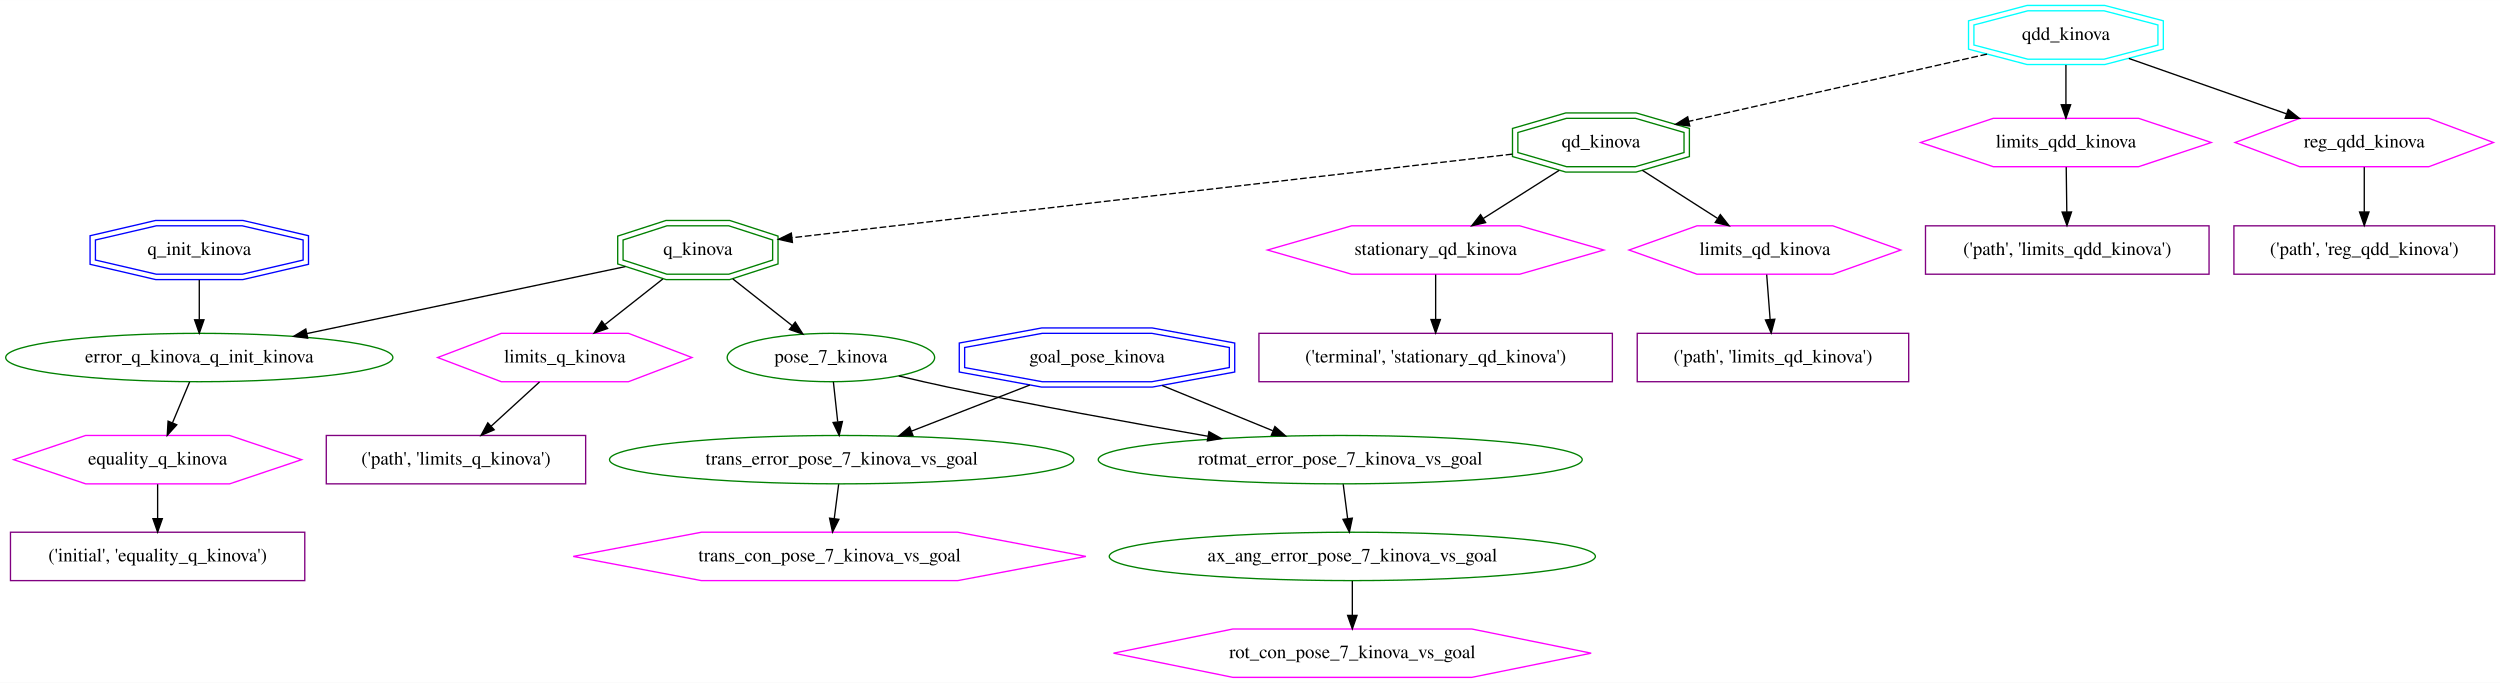
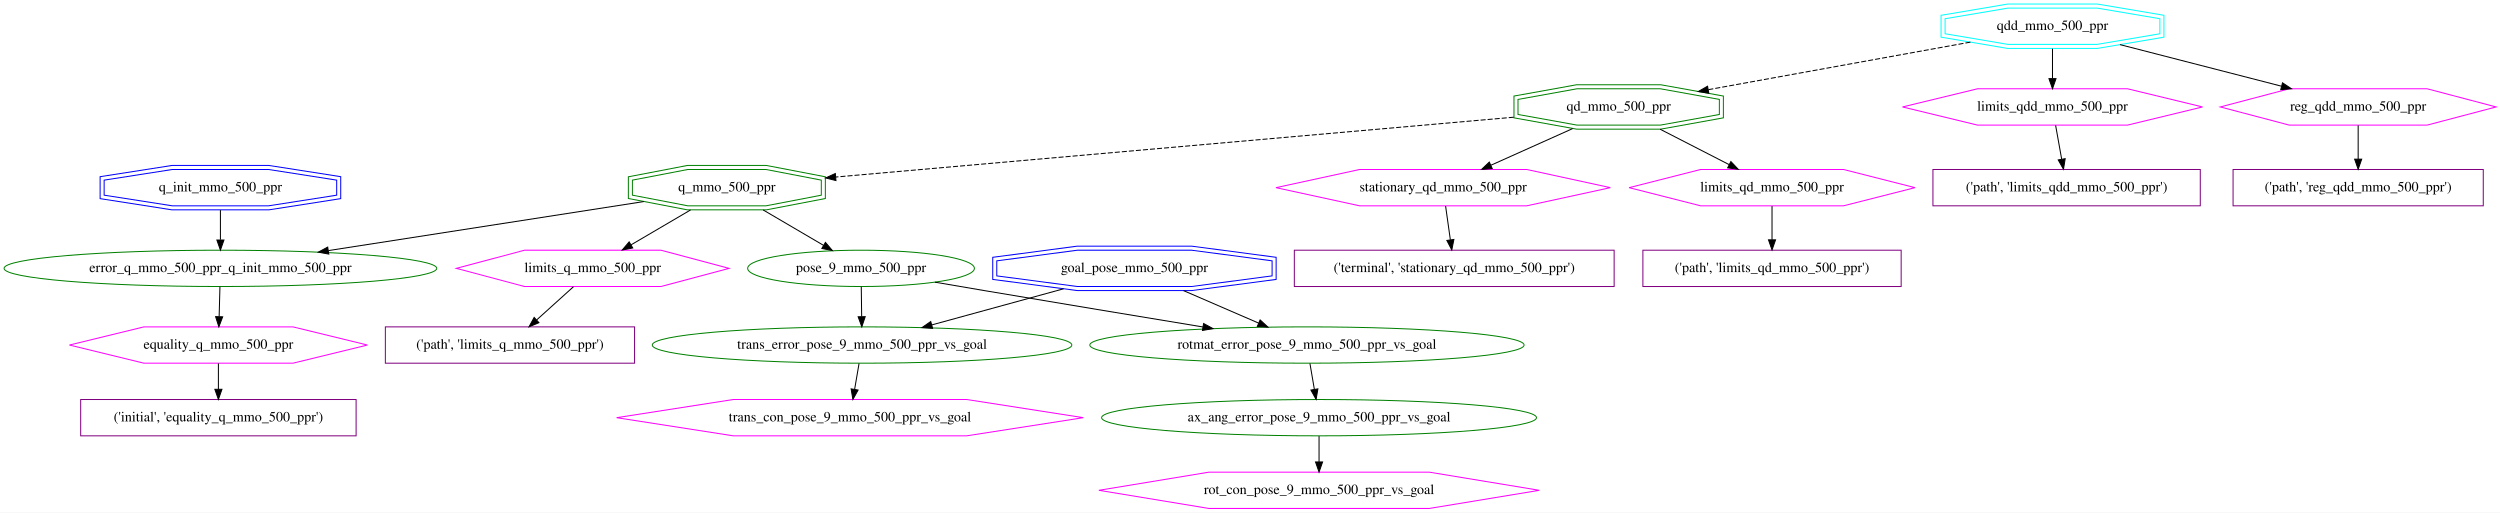
- <svg xmlns="http://www.w3.org/2000/svg" width="1860pt" height="508pt" viewBox="0.00 0.00 1860.29 508.00">
+ <svg xmlns="http://www.w3.org/2000/svg" width="2478pt" height="508pt" viewBox="0.00 0.00 2478.07 508.00">
  <g id="graph0" class="graph" transform="scale(1 1) rotate(0) translate(4 504)">
-     <polygon fill="white" stroke="transparent" points="-4,4 -4,-504 1856.29,-504 1856.29,4 -4,4" />
+     <polygon fill="white" stroke="transparent" points="-4,4 -4,-504 2474.07,-504 2474.07,4 -4,4" />
    <g id="node1" class="node">
-       <polygon fill="none" stroke="green" points="570.93,-310.54 570.93,-325.46 538.34,-336 492.24,-336 459.64,-325.46 459.64,-310.54 492.24,-300 538.34,-300 570.93,-310.54" />
-       <polygon fill="none" stroke="green" points="574.94,-307.64 574.94,-328.36 538.97,-340 491.61,-340 455.64,-328.36 455.64,-307.64 491.61,-296 538.97,-296 574.94,-307.64" />
-       <text text-anchor="middle" x="515.29" y="-314.3" font-family="Times,serif" font-size="14.00">q_kinova</text>
+       <polygon fill="none" stroke="green" points="810.11,-310.54 810.11,-325.46 755.26,-336 677.7,-336 622.85,-325.46 622.85,-310.54 677.7,-300 755.26,-300 810.11,-310.54" />
+       <polygon fill="none" stroke="green" points="814.11,-307.24 814.11,-328.76 755.64,-340 677.32,-340 618.85,-328.76 618.85,-307.24 677.32,-296 755.64,-296 814.11,-307.24" />
+       <text text-anchor="middle" x="716.48" y="-314.3" font-family="Times,serif" font-size="14.00">q_mmo_500_ppr</text>
    </g>
    <g id="node5" class="node">
-       <ellipse fill="none" stroke="green" cx="144.29" cy="-238" rx="144.07" ry="18" />
-       <text text-anchor="middle" x="144.29" y="-234.3" font-family="Times,serif" font-size="14.00">error_q_kinova_q_init_kinova</text>
+       <ellipse fill="none" stroke="green" cx="214.48" cy="-238" rx="214.46" ry="18" />
+       <text text-anchor="middle" x="214.48" y="-234.3" font-family="Times,serif" font-size="14.00">error_q_mmo_500_ppr_q_init_mmo_500_ppr</text>
    </g>
    <g id="edge1" class="edge">
-       <path fill="none" stroke="black" d="M461.34,-305.66C399.06,-292.56 296,-270.9 224.36,-255.83" />
-       <polygon fill="black" stroke="black" points="224.97,-252.39 214.47,-253.75 223.53,-259.24 224.97,-252.39" />
+       <path fill="none" stroke="black" d="M634.15,-304.21C548.8,-290.95 415.04,-270.16 321.53,-255.63" />
+       <polygon fill="black" stroke="black" points="321.9,-252.15 311.48,-254.07 320.82,-259.07 321.9,-252.15" />
    </g>
    <g id="node9" class="node">
-       <polygon fill="none" stroke="magenta" points="510.91,-238 463.6,-256 368.98,-256 321.66,-238 368.98,-220 463.6,-220 510.91,-238" />
-       <text text-anchor="middle" x="416.29" y="-234.3" font-family="Times,serif" font-size="14.00">limits_q_kinova</text>
+       <polygon fill="none" stroke="magenta" points="718.66,-238 651.07,-256 515.89,-256 448.3,-238 515.89,-220 651.07,-220 718.66,-238" />
+       <text text-anchor="middle" x="583.48" y="-234.3" font-family="Times,serif" font-size="14.00">limits_q_mmo_500_ppr</text>
    </g>
    <g id="edge2" class="edge">
-       <path fill="none" stroke="black" d="M489.28,-296.51C476.09,-286.12 460,-273.44 446.29,-262.64" />
-       <polygon fill="black" stroke="black" points="448.13,-259.63 438.11,-256.19 443.8,-265.13 448.13,-259.63" />
+       <path fill="none" stroke="black" d="M680.49,-295.89C662.24,-285.19 640.08,-272.2 621.55,-261.33" />
+       <polygon fill="black" stroke="black" points="623.18,-258.22 612.78,-256.18 619.63,-264.26 623.18,-258.22" />
    </g>
    <g id="node17" class="node">
-       <ellipse fill="none" stroke="green" cx="614.29" cy="-238" rx="77.19" ry="18" />
-       <text text-anchor="middle" x="614.29" y="-234.3" font-family="Times,serif" font-size="14.00">pose_7_kinova</text>
+       <ellipse fill="none" stroke="green" cx="849.48" cy="-238" rx="112.38" ry="18" />
+       <text text-anchor="middle" x="849.48" y="-234.3" font-family="Times,serif" font-size="14.00">pose_9_mmo_500_ppr</text>
    </g>
    <g id="edge3" class="edge">
-       <path fill="none" stroke="black" d="M541.3,-296.51C554.9,-285.79 571.58,-272.65 585.56,-261.63" />
-       <polygon fill="black" stroke="black" points="587.75,-264.37 593.44,-255.43 583.41,-258.87 587.75,-264.37" />
+       <path fill="none" stroke="black" d="M752.47,-295.89C770.98,-285.04 793.52,-271.82 812.21,-260.86" />
+       <polygon fill="black" stroke="black" points="814.19,-263.75 821.05,-255.68 810.65,-257.72 814.19,-263.75" />
    </g>
    <g id="node2" class="node">
-       <polygon fill="none" stroke="green" points="1249.11,-390.54 1249.11,-405.46 1212.89,-416 1161.68,-416 1125.47,-405.46 1125.47,-390.54 1161.68,-380 1212.89,-380 1249.11,-390.54" />
-       <polygon fill="none" stroke="green" points="1253.1,-387.54 1253.1,-408.46 1213.46,-420 1161.11,-420 1121.47,-408.46 1121.47,-387.54 1161.11,-376 1213.46,-376 1253.1,-387.54" />
-       <text text-anchor="middle" x="1187.29" y="-394.3" font-family="Times,serif" font-size="14.00">qd_kinova</text>
+       <polygon fill="none" stroke="green" points="1700.28,-390.54 1700.28,-405.46 1641.82,-416 1559.14,-416 1500.68,-405.46 1500.68,-390.54 1559.14,-380 1641.82,-380 1700.28,-390.54" />
+       <polygon fill="none" stroke="green" points="1704.27,-387.2 1704.27,-408.8 1642.17,-420 1558.79,-420 1496.69,-408.8 1496.69,-387.2 1558.79,-376 1642.17,-376 1704.27,-387.2" />
+       <text text-anchor="middle" x="1600.48" y="-394.3" font-family="Times,serif" font-size="14.00">qd_mmo_500_ppr</text>
    </g>
    <g id="edge23" class="edge">
-       <path fill="none" stroke="black" stroke-dasharray="5,2" d="M1121.32,-389.34C994.14,-374.58 716.09,-342.31 585.57,-327.16" />
-       <polygon fill="black" stroke="black" points="585.64,-323.64 575.3,-325.97 584.83,-330.6 585.64,-323.64" />
+       <path fill="none" stroke="black" stroke-dasharray="5,2" d="M1496.48,-387.82C1327.66,-372.93 995.68,-343.64 824.39,-328.52" />
+       <polygon fill="black" stroke="black" points="824.61,-325.03 814.35,-327.64 824,-332 824.61,-325.03" />
    </g>
    <g id="node8" class="node">
-       <polygon fill="none" stroke="magenta" points="1189.45,-318 1126.87,-336 1001.71,-336 939.12,-318 1001.71,-300 1126.87,-300 1189.45,-318" />
-       <text text-anchor="middle" x="1064.29" y="-314.3" font-family="Times,serif" font-size="14.00">stationary_qd_kinova</text>
+       <polygon fill="none" stroke="magenta" points="1592.2,-318 1509.34,-336 1343.62,-336 1260.76,-318 1343.62,-300 1509.34,-300 1592.2,-318" />
+       <text text-anchor="middle" x="1426.48" y="-314.3" font-family="Times,serif" font-size="14.00">stationary_qd_mmo_500_ppr</text>
    </g>
    <g id="edge4" class="edge">
-       <path fill="none" stroke="black" d="M1156.25,-377.32C1139,-366.38 1117.48,-352.73 1099.59,-341.39" />
-       <polygon fill="black" stroke="black" points="1101.46,-338.43 1091.14,-336.03 1097.71,-344.34 1101.46,-338.43" />
+       <path fill="none" stroke="black" d="M1554.76,-376.51C1529.85,-365.34 1499.07,-351.54 1473.9,-340.26" />
+       <polygon fill="black" stroke="black" points="1475.11,-336.96 1464.55,-336.06 1472.24,-343.35 1475.11,-336.96" />
    </g>
    <g id="node11" class="node">
-       <polygon fill="none" stroke="magenta" points="1410.42,-318 1359.85,-336 1258.72,-336 1208.15,-318 1258.72,-300 1359.85,-300 1410.42,-318" />
-       <text text-anchor="middle" x="1309.29" y="-314.3" font-family="Times,serif" font-size="14.00">limits_qd_kinova</text>
+       <polygon fill="none" stroke="magenta" points="1894.17,-318 1823.32,-336 1681.64,-336 1610.8,-318 1681.64,-300 1823.32,-300 1894.17,-318" />
+       <text text-anchor="middle" x="1752.48" y="-314.3" font-family="Times,serif" font-size="14.00">limits_qd_mmo_500_ppr</text>
    </g>
    <g id="edge5" class="edge">
-       <path fill="none" stroke="black" d="M1218.07,-377.32C1235.02,-366.48 1256.14,-352.98 1273.78,-341.7" />
-       <polygon fill="black" stroke="black" points="1276.12,-344.36 1282.66,-336.03 1272.34,-338.46 1276.12,-344.36" />
+       <path fill="none" stroke="black" d="M1641.61,-375.89C1662.75,-365.04 1688.48,-351.84 1709.84,-340.88" />
+       <polygon fill="black" stroke="black" points="1711.7,-343.86 1719,-336.18 1708.5,-337.63 1711.7,-343.86" />
    </g>
    <g id="node3" class="node">
-       <polygon fill="none" stroke="cyan" points="1601.75,-470.54 1601.75,-485.46 1561.65,-496 1504.93,-496 1464.82,-485.46 1464.82,-470.54 1504.93,-460 1561.65,-460 1601.75,-470.54" />
-       <polygon fill="none" stroke="cyan" points="1605.77,-467.46 1605.77,-488.54 1562.17,-500 1504.41,-500 1460.81,-488.54 1460.81,-467.46 1504.41,-456 1562.17,-456 1605.77,-467.46" />
-       <text text-anchor="middle" x="1533.29" y="-474.3" font-family="Times,serif" font-size="14.00">qdd_kinova</text>
+       <polygon fill="none" stroke="cyan" points="2136.93,-470.54 2136.93,-485.46 2074.57,-496 1986.39,-496 1924.03,-485.46 1924.03,-470.54 1986.39,-460 2074.57,-460 2136.93,-470.54" />
+       <polygon fill="none" stroke="cyan" points="2140.94,-467.16 2140.94,-488.84 2074.91,-500 1986.05,-500 1920.03,-488.84 1920.03,-467.16 1986.05,-456 2074.91,-456 2140.94,-467.16" />
+       <text text-anchor="middle" x="2030.48" y="-474.3" font-family="Times,serif" font-size="14.00">qdd_mmo_500_ppr</text>
    </g>
    <g id="edge24" class="edge">
-       <path fill="none" stroke="black" stroke-dasharray="5,2" d="M1474.59,-463.77C1413.1,-449.91 1316.73,-428.18 1252.8,-413.77" />
-       <polygon fill="black" stroke="black" points="1253.36,-410.31 1242.83,-411.52 1251.82,-417.13 1253.36,-410.31" />
+       <path fill="none" stroke="black" stroke-dasharray="5,2" d="M1949.1,-462.24C1875,-448.8 1765.81,-428.99 1689.44,-415.14" />
+       <polygon fill="black" stroke="black" points="1689.82,-411.65 1679.36,-413.31 1688.57,-418.54 1689.82,-411.65" />
    </g>
    <g id="node13" class="node">
-       <polygon fill="none" stroke="magenta" points="1641.43,-398 1587.36,-416 1479.22,-416 1425.15,-398 1479.22,-380 1587.36,-380 1641.43,-398" />
-       <text text-anchor="middle" x="1533.29" y="-394.3" font-family="Times,serif" font-size="14.00">limits_qdd_kinova</text>
+       <polygon fill="none" stroke="magenta" points="2179.17,-398 2104.83,-416 1956.13,-416 1881.79,-398 1956.13,-380 2104.83,-380 2179.17,-398" />
+       <text text-anchor="middle" x="2030.48" y="-394.3" font-family="Times,serif" font-size="14.00">limits_qdd_mmo_500_ppr</text>
    </g>
    <g id="edge6" class="edge">
-       <path fill="none" stroke="black" d="M1533.29,-455.69C1533.29,-446.64 1533.29,-435.99 1533.29,-426.37" />
-       <polygon fill="black" stroke="black" points="1536.79,-426.09 1533.29,-416.09 1529.79,-426.09 1536.79,-426.09" />
+       <path fill="none" stroke="black" d="M2030.48,-455.69C2030.48,-446.64 2030.48,-435.99 2030.48,-426.37" />
+       <polygon fill="black" stroke="black" points="2033.98,-426.09 2030.48,-416.09 2026.98,-426.09 2033.98,-426.09" />
    </g>
    <g id="node15" class="node">
-       <polygon fill="none" stroke="magenta" points="1851.41,-398 1803.35,-416 1707.22,-416 1659.16,-398 1707.22,-380 1803.35,-380 1851.41,-398" />
-       <text text-anchor="middle" x="1755.29" y="-394.3" font-family="Times,serif" font-size="14.00">reg_qdd_kinova</text>
+       <polygon fill="none" stroke="magenta" points="2470.16,-398 2401.82,-416 2265.14,-416 2196.8,-398 2265.14,-380 2401.82,-380 2470.16,-398" />
+       <text text-anchor="middle" x="2333.48" y="-394.3" font-family="Times,serif" font-size="14.00">reg_qdd_mmo_500_ppr</text>
    </g>
    <g id="edge7" class="edge">
-       <path fill="none" stroke="black" d="M1580.1,-460.55C1614.31,-448.53 1660.93,-432.15 1697.47,-419.31" />
-       <polygon fill="black" stroke="black" points="1698.73,-422.58 1707.01,-415.96 1696.41,-415.98 1698.73,-422.58" />
+       <path fill="none" stroke="black" d="M2097.35,-459.79C2144.63,-447.61 2208.11,-431.27 2257.34,-418.6" />
+       <polygon fill="black" stroke="black" points="2258.49,-421.92 2267.3,-416.04 2256.75,-415.14 2258.49,-421.92" />
    </g>
    <g id="node4" class="node">
-       <polygon fill="none" stroke="blue" points="221.56,-310.54 221.56,-325.46 176.3,-336 112.28,-336 67.01,-325.46 67.01,-310.54 112.28,-300 176.3,-300 221.56,-310.54" />
-       <polygon fill="none" stroke="blue" points="225.56,-307.37 225.56,-328.63 176.75,-340 111.82,-340 63.02,-328.63 63.02,-307.37 111.82,-296 176.75,-296 225.56,-307.37" />
-       <text text-anchor="middle" x="144.29" y="-314.3" font-family="Times,serif" font-size="14.00">q_init_kinova</text>
+       <polygon fill="none" stroke="blue" points="329.73,-310.54 329.73,-325.46 262.22,-336 166.74,-336 99.23,-325.46 99.23,-310.54 166.74,-300 262.22,-300 329.73,-310.54" />
+       <polygon fill="none" stroke="blue" points="333.73,-307.12 333.73,-328.88 262.53,-340 166.43,-340 95.24,-328.88 95.24,-307.12 166.43,-296 262.53,-296 333.73,-307.12" />
+       <text text-anchor="middle" x="214.48" y="-314.3" font-family="Times,serif" font-size="14.00">q_init_mmo_500_ppr</text>
    </g>
    <g id="edge8" class="edge">
-       <path fill="none" stroke="black" d="M144.29,-295.69C144.29,-286.64 144.29,-275.99 144.29,-266.37" />
-       <polygon fill="black" stroke="black" points="147.79,-266.09 144.29,-256.09 140.79,-266.09 147.79,-266.09" />
+       <path fill="none" stroke="black" d="M214.48,-295.69C214.48,-286.64 214.48,-275.99 214.48,-266.37" />
+       <polygon fill="black" stroke="black" points="217.98,-266.09 214.48,-256.09 210.98,-266.09 217.98,-266.09" />
    </g>
    <g id="node6" class="node">
-       <polygon fill="none" stroke="magenta" points="220.43,-162 166.86,-180 59.72,-180 6.15,-162 59.72,-144 166.86,-144 220.43,-162" />
-       <text text-anchor="middle" x="113.29" y="-158.3" font-family="Times,serif" font-size="14.00">equality_q_kinova</text>
+       <polygon fill="none" stroke="magenta" points="360.17,-162 286.33,-180 138.63,-180 64.79,-162 138.63,-144 286.33,-144 360.17,-162" />
+       <text text-anchor="middle" x="212.48" y="-158.3" font-family="Times,serif" font-size="14.00">equality_q_mmo_500_ppr</text>
    </g>
    <g id="edge9" class="edge">
-       <path fill="none" stroke="black" d="M137.1,-219.84C133.3,-210.78 128.56,-199.47 124.31,-189.32" />
-       <polygon fill="black" stroke="black" points="127.53,-187.94 120.44,-180.07 121.07,-190.65 127.53,-187.94" />
+       <path fill="none" stroke="black" d="M214.02,-219.84C213.78,-211.06 213.49,-200.16 213.22,-190.27" />
+       <polygon fill="black" stroke="black" points="216.71,-189.97 212.94,-180.07 209.71,-190.16 216.71,-189.97" />
    </g>
    <g id="node7" class="node">
-       <polygon fill="none" stroke="purple" points="222.79,-108 3.79,-108 3.79,-72 222.79,-72 222.79,-108" />
-       <text text-anchor="middle" x="113.29" y="-86.3" font-family="Times,serif" font-size="14.00">('initial', 'equality_q_kinova')</text>
+       <polygon fill="none" stroke="purple" points="348.98,-108 75.98,-108 75.98,-72 348.98,-72 348.98,-108" />
+       <text text-anchor="middle" x="212.48" y="-86.3" font-family="Times,serif" font-size="14.00">('initial', 'equality_q_mmo_500_ppr')</text>
    </g>
    <g id="edge10" class="edge">
-       <path fill="none" stroke="black" d="M113.29,-143.7C113.29,-135.98 113.29,-126.71 113.29,-118.11" />
-       <polygon fill="black" stroke="black" points="116.79,-118.1 113.29,-108.1 109.79,-118.1 116.79,-118.1" />
+       <path fill="none" stroke="black" d="M212.48,-143.7C212.48,-135.98 212.48,-126.71 212.48,-118.11" />
+       <polygon fill="black" stroke="black" points="215.98,-118.1 212.48,-108.1 208.98,-118.1 215.98,-118.1" />
    </g>
    <g id="node24" class="node">
-       <polygon fill="none" stroke="purple" points="1195.79,-256 932.79,-256 932.79,-220 1195.79,-220 1195.79,-256" />
-       <text text-anchor="middle" x="1064.29" y="-234.3" font-family="Times,serif" font-size="14.00">('terminal', 'stationary_qd_kinova')</text>
+       <polygon fill="none" stroke="purple" points="1595.98,-256 1278.98,-256 1278.98,-220 1595.98,-220 1595.98,-256" />
+       <text text-anchor="middle" x="1437.48" y="-234.3" font-family="Times,serif" font-size="14.00">('terminal', 'stationary_qd_mmo_500_ppr')</text>
    </g>
    <g id="edge11" class="edge">
-       <path fill="none" stroke="black" d="M1064.29,-299.69C1064.29,-289.89 1064.29,-277.42 1064.29,-266.33" />
-       <polygon fill="black" stroke="black" points="1067.79,-266.26 1064.29,-256.26 1060.79,-266.26 1067.79,-266.26" />
+       <path fill="none" stroke="black" d="M1428.92,-299.69C1430.3,-289.89 1432.06,-277.42 1433.63,-266.33" />
+       <polygon fill="black" stroke="black" points="1437.12,-266.65 1435.05,-256.26 1430.18,-265.68 1437.12,-266.65" />
    </g>
    <g id="node10" class="node">
-       <polygon fill="none" stroke="purple" points="431.79,-180 238.79,-180 238.79,-144 431.79,-144 431.79,-180" />
-       <text text-anchor="middle" x="335.29" y="-158.3" font-family="Times,serif" font-size="14.00">('path', 'limits_q_kinova')</text>
+       <polygon fill="none" stroke="purple" points="624.98,-180 377.98,-180 377.98,-144 624.98,-144 624.98,-180" />
+       <text text-anchor="middle" x="501.48" y="-158.3" font-family="Times,serif" font-size="14.00">('path', 'limits_q_mmo_500_ppr')</text>
    </g>
    <g id="edge12" class="edge">
-       <path fill="none" stroke="black" d="M397.5,-219.84C386.77,-210.03 373.14,-197.58 361.38,-186.84" />
-       <polygon fill="black" stroke="black" points="363.72,-184.23 353.97,-180.07 358.99,-189.4 363.72,-184.23" />
+       <path fill="none" stroke="black" d="M564.46,-219.84C553.6,-210.03 539.8,-197.58 527.9,-186.84" />
+       <polygon fill="black" stroke="black" points="530.17,-184.17 520.4,-180.07 525.48,-189.37 530.17,-184.17" />
    </g>
    <g id="node12" class="node">
-       <polygon fill="none" stroke="purple" points="1416.29,-256 1214.29,-256 1214.29,-220 1416.29,-220 1416.29,-256" />
-       <text text-anchor="middle" x="1315.29" y="-234.3" font-family="Times,serif" font-size="14.00">('path', 'limits_qd_kinova')</text>
+       <polygon fill="none" stroke="purple" points="1880.48,-256 1624.48,-256 1624.48,-220 1880.48,-220 1880.48,-256" />
+       <text text-anchor="middle" x="1752.48" y="-234.3" font-family="Times,serif" font-size="14.00">('path', 'limits_qd_mmo_500_ppr')</text>
    </g>
    <g id="edge13" class="edge">
-       <path fill="none" stroke="black" d="M1310.62,-299.69C1311.37,-289.89 1312.33,-277.42 1313.18,-266.33" />
-       <polygon fill="black" stroke="black" points="1316.68,-266.5 1313.96,-256.26 1309.7,-265.96 1316.68,-266.5" />
+       <path fill="none" stroke="black" d="M1752.48,-299.69C1752.48,-289.89 1752.48,-277.42 1752.48,-266.33" />
+       <polygon fill="black" stroke="black" points="1755.98,-266.26 1752.48,-256.26 1748.98,-266.26 1755.98,-266.26" />
    </g>
    <g id="node14" class="node">
-       <polygon fill="none" stroke="purple" points="1639.79,-336 1428.79,-336 1428.79,-300 1639.79,-300 1639.79,-336" />
-       <text text-anchor="middle" x="1534.29" y="-314.3" font-family="Times,serif" font-size="14.00">('path', 'limits_qdd_kinova')</text>
+       <polygon fill="none" stroke="purple" points="2176.98,-336 1911.98,-336 1911.98,-300 2176.98,-300 2176.98,-336" />
+       <text text-anchor="middle" x="2044.48" y="-314.3" font-family="Times,serif" font-size="14.00">('path', 'limits_qdd_mmo_500_ppr')</text>
    </g>
    <g id="edge14" class="edge">
-       <path fill="none" stroke="black" d="M1533.51,-379.69C1533.63,-369.89 1533.79,-357.42 1533.94,-346.33" />
-       <polygon fill="black" stroke="black" points="1537.44,-346.31 1534.07,-336.26 1530.44,-346.22 1537.44,-346.31" />
+       <path fill="none" stroke="black" d="M2033.59,-379.69C2035.35,-369.89 2037.58,-357.42 2039.57,-346.33" />
+       <polygon fill="black" stroke="black" points="2043.06,-346.72 2041.38,-336.26 2036.17,-345.49 2043.06,-346.72" />
    </g>
    <g id="node16" class="node">
-       <polygon fill="none" stroke="purple" points="1852.29,-336 1658.29,-336 1658.29,-300 1852.29,-300 1852.29,-336" />
-       <text text-anchor="middle" x="1755.29" y="-314.3" font-family="Times,serif" font-size="14.00">('path', 'reg_qdd_kinova')</text>
+       <polygon fill="none" stroke="purple" points="2457.48,-336 2209.48,-336 2209.48,-300 2457.48,-300 2457.48,-336" />
+       <text text-anchor="middle" x="2333.48" y="-314.3" font-family="Times,serif" font-size="14.00">('path', 'reg_qdd_mmo_500_ppr')</text>
    </g>
    <g id="edge15" class="edge">
-       <path fill="none" stroke="black" d="M1755.29,-379.69C1755.29,-369.89 1755.29,-357.42 1755.29,-346.33" />
-       <polygon fill="black" stroke="black" points="1758.79,-346.26 1755.29,-336.26 1751.79,-346.26 1758.79,-346.26" />
+       <path fill="none" stroke="black" d="M2333.48,-379.69C2333.48,-369.89 2333.48,-357.42 2333.48,-346.33" />
+       <polygon fill="black" stroke="black" points="2336.98,-346.26 2333.48,-336.26 2329.98,-346.26 2336.98,-346.26" />
    </g>
    <g id="node19" class="node">
-       <ellipse fill="none" stroke="green" cx="622.29" cy="-162" rx="172.77" ry="18" />
-       <text text-anchor="middle" x="622.29" y="-158.3" font-family="Times,serif" font-size="14.00">trans_error_pose_7_kinova_vs_goal</text>
+       <ellipse fill="none" stroke="green" cx="850.48" cy="-162" rx="207.96" ry="18" />
+       <text text-anchor="middle" x="850.48" y="-158.3" font-family="Times,serif" font-size="14.00">trans_error_pose_9_mmo_500_ppr_vs_goal</text>
    </g>
    <g id="edge16" class="edge">
-       <path fill="none" stroke="black" d="M616.14,-219.84C617.09,-211.06 618.27,-200.16 619.34,-190.27" />
-       <polygon fill="black" stroke="black" points="622.85,-190.39 620.44,-180.07 615.89,-189.64 622.85,-190.39" />
+       <path fill="none" stroke="black" d="M849.71,-219.84C849.83,-211.06 849.98,-200.16 850.11,-190.27" />
+       <polygon fill="black" stroke="black" points="853.61,-190.12 850.25,-180.07 846.62,-190.02 853.61,-190.12" />
    </g>
    <g id="node21" class="node">
-       <ellipse fill="none" stroke="green" cx="993.29" cy="-162" rx="180.07" ry="18" />
-       <text text-anchor="middle" x="993.29" y="-158.3" font-family="Times,serif" font-size="14.00">rotmat_error_pose_7_kinova_vs_goal</text>
+       <ellipse fill="none" stroke="green" cx="1291.48" cy="-162" rx="215.26" ry="18" />
+       <text text-anchor="middle" x="1291.48" y="-158.3" font-family="Times,serif" font-size="14.00">rotmat_error_pose_9_mmo_500_ppr_vs_goal</text>
    </g>
    <g id="edge17" class="edge">
-       <path fill="none" stroke="black" d="M664.78,-224.29C676.72,-221.43 689.43,-218.51 701.29,-216 765.49,-202.44 838.07,-189.25 894.82,-179.43" />
-       <polygon fill="black" stroke="black" points="895.6,-182.84 904.86,-177.69 894.41,-175.94 895.6,-182.84" />
+       <path fill="none" stroke="black" d="M922.69,-224.32C938.76,-221.56 955.69,-218.67 971.48,-216 1043.95,-203.76 1125.7,-190.23 1188.44,-179.9" />
+       <polygon fill="black" stroke="black" points="1189.04,-183.34 1198.34,-178.27 1187.9,-176.44 1189.04,-183.34" />
    </g>
    <g id="node18" class="node">
-       <polygon fill="none" stroke="blue" points="910.77,-230.54 910.77,-245.46 853.08,-256 771.5,-256 713.81,-245.46 713.81,-230.54 771.5,-220 853.08,-220 910.77,-230.54" />
-       <polygon fill="none" stroke="blue" points="914.77,-227.21 914.77,-248.79 853.44,-260 771.13,-260 709.81,-248.79 709.81,-227.21 771.13,-216 853.44,-216 914.77,-227.21" />
-       <text text-anchor="middle" x="812.29" y="-234.3" font-family="Times,serif" font-size="14.00">goal_pose_kinova</text>
+       <polygon fill="none" stroke="blue" points="1256.94,-230.54 1256.94,-245.46 1177,-256 1063.96,-256 984.03,-245.46 984.03,-230.54 1063.96,-220 1177,-220 1256.94,-230.54" />
+       <polygon fill="none" stroke="blue" points="1260.94,-227.04 1260.94,-248.96 1177.27,-260 1063.7,-260 980.03,-248.96 980.03,-227.04 1063.7,-216 1177.27,-216 1260.94,-227.04" />
+       <text text-anchor="middle" x="1120.48" y="-234.3" font-family="Times,serif" font-size="14.00">goal_pose_mmo_500_ppr</text>
    </g>
    <g id="edge18" class="edge">
-       <path fill="none" stroke="black" d="M762.37,-217.56C735.22,-206.98 701.68,-193.92 674.23,-183.23" />
-       <polygon fill="black" stroke="black" points="675.38,-179.92 664.79,-179.56 672.84,-186.45 675.38,-179.92" />
+       <path fill="none" stroke="black" d="M1050.25,-217.75C1009.97,-206.71 959.62,-192.91 919.55,-181.93" />
+       <polygon fill="black" stroke="black" points="920.42,-178.54 909.85,-179.27 918.57,-185.29 920.42,-178.54" />
    </g>
    <g id="edge19" class="edge">
-       <path fill="none" stroke="black" d="M860.79,-217.17C886.23,-206.77 917.37,-194.04 943.06,-183.54" />
-       <polygon fill="black" stroke="black" points="944.68,-186.65 952.61,-179.63 942.03,-180.17 944.68,-186.65" />
+       <path fill="none" stroke="black" d="M1169.03,-215.99C1192.37,-205.89 1220.27,-193.82 1243.53,-183.75" />
+       <polygon fill="black" stroke="black" points="1245.07,-186.9 1252.86,-179.71 1242.29,-180.47 1245.07,-186.9" />
    </g>
    <g id="node20" class="node">
-       <polygon fill="none" stroke="magenta" points="804.04,-90 708.66,-108 517.91,-108 422.54,-90 517.91,-72 708.66,-72 804.04,-90" />
-       <text text-anchor="middle" x="613.29" y="-86.3" font-family="Times,serif" font-size="14.00">trans_con_pose_7_kinova_vs_goal</text>
+       <polygon fill="none" stroke="magenta" points="1069.78,-90 954.13,-108 722.83,-108 607.18,-90 722.83,-72 954.13,-72 1069.78,-90" />
+       <text text-anchor="middle" x="838.48" y="-86.3" font-family="Times,serif" font-size="14.00">trans_con_pose_9_mmo_500_ppr_vs_goal</text>
    </g>
    <g id="edge20" class="edge">
-       <path fill="none" stroke="black" d="M620.06,-143.7C619.07,-135.98 617.88,-126.71 616.77,-118.11" />
-       <polygon fill="black" stroke="black" points="620.23,-117.58 615.49,-108.1 613.29,-118.47 620.23,-117.58" />
+       <path fill="none" stroke="black" d="M847.51,-143.7C846.19,-135.98 844.6,-126.71 843.13,-118.11" />
+       <polygon fill="black" stroke="black" points="846.55,-117.37 841.41,-108.1 839.65,-118.55 846.55,-117.37" />
    </g>
    <g id="node22" class="node">
-       <ellipse fill="none" stroke="green" cx="1002.29" cy="-90" rx="180.87" ry="18" />
-       <text text-anchor="middle" x="1002.29" y="-86.3" font-family="Times,serif" font-size="14.00">ax_ang_error_pose_7_kinova_vs_goal</text>
+       <ellipse fill="none" stroke="green" cx="1303.48" cy="-90" rx="215.56" ry="18" />
+       <text text-anchor="middle" x="1303.48" y="-86.3" font-family="Times,serif" font-size="14.00">ax_ang_error_pose_9_mmo_500_ppr_vs_goal</text>
    </g>
    <g id="edge21" class="edge">
-       <path fill="none" stroke="black" d="M995.51,-143.7C996.5,-135.98 997.7,-126.71 998.8,-118.11" />
-       <polygon fill="black" stroke="black" points="1002.28,-118.47 1000.09,-108.1 995.34,-117.58 1002.28,-118.47" />
+       <path fill="none" stroke="black" d="M1294.45,-143.7C1295.77,-135.98 1297.36,-126.71 1298.83,-118.11" />
+       <polygon fill="black" stroke="black" points="1302.31,-118.55 1300.55,-108.1 1295.41,-117.37 1302.31,-118.55" />
    </g>
    <g id="node23" class="node">
-       <polygon fill="none" stroke="magenta" points="1180.02,-18 1091.15,-36 913.42,-36 824.56,-18 913.42,0 1091.15,0 1180.02,-18" />
-       <text text-anchor="middle" x="1002.29" y="-14.3" font-family="Times,serif" font-size="14.00">rot_con_pose_7_kinova_vs_goal</text>
+       <polygon fill="none" stroke="magenta" points="1521.77,-18 1412.62,-36 1194.34,-36 1085.2,-18 1194.34,0 1412.62,0 1521.77,-18" />
+       <text text-anchor="middle" x="1303.48" y="-14.3" font-family="Times,serif" font-size="14.00">rot_con_pose_9_mmo_500_ppr_vs_goal</text>
    </g>
    <g id="edge22" class="edge">
-       <path fill="none" stroke="black" d="M1002.29,-71.7C1002.29,-63.98 1002.29,-54.71 1002.29,-46.11" />
-       <polygon fill="black" stroke="black" points="1005.79,-46.1 1002.29,-36.1 998.79,-46.1 1005.79,-46.1" />
+       <path fill="none" stroke="black" d="M1303.48,-71.7C1303.48,-63.98 1303.48,-54.71 1303.48,-46.11" />
+       <polygon fill="black" stroke="black" points="1306.98,-46.1 1303.48,-36.1 1299.98,-46.1 1306.98,-46.1" />
    </g>
  </g>
</svg>
